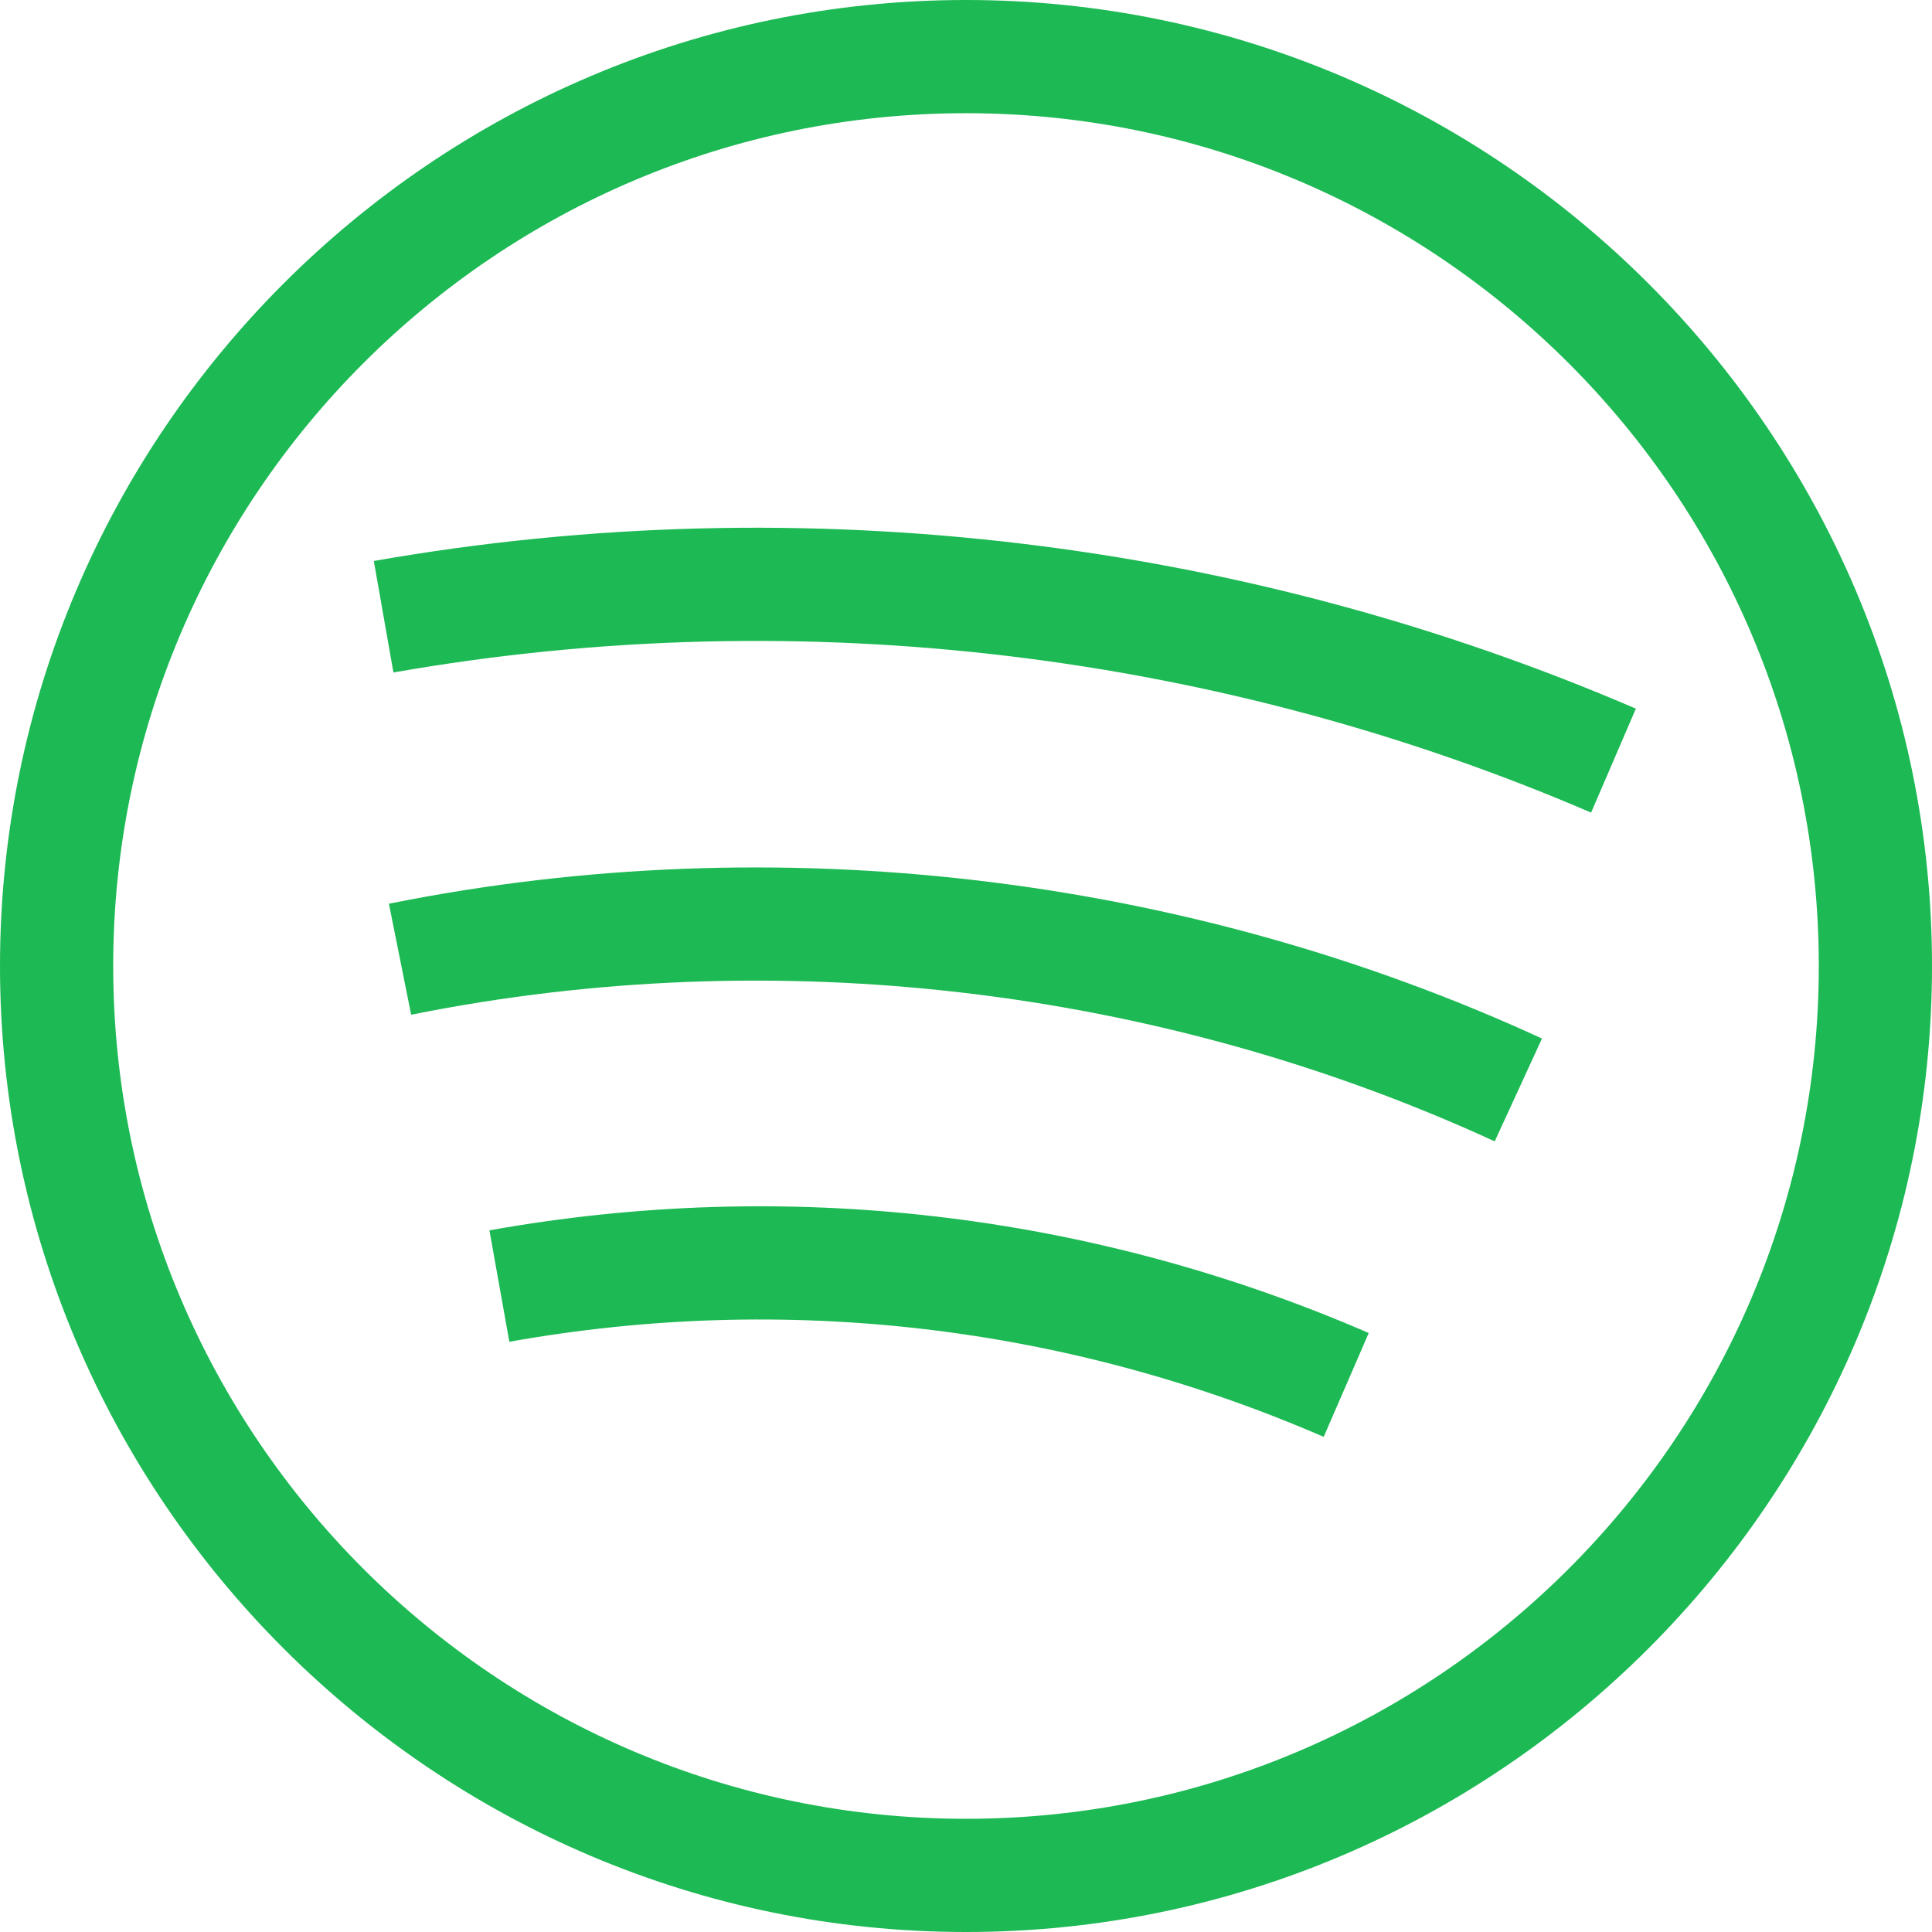
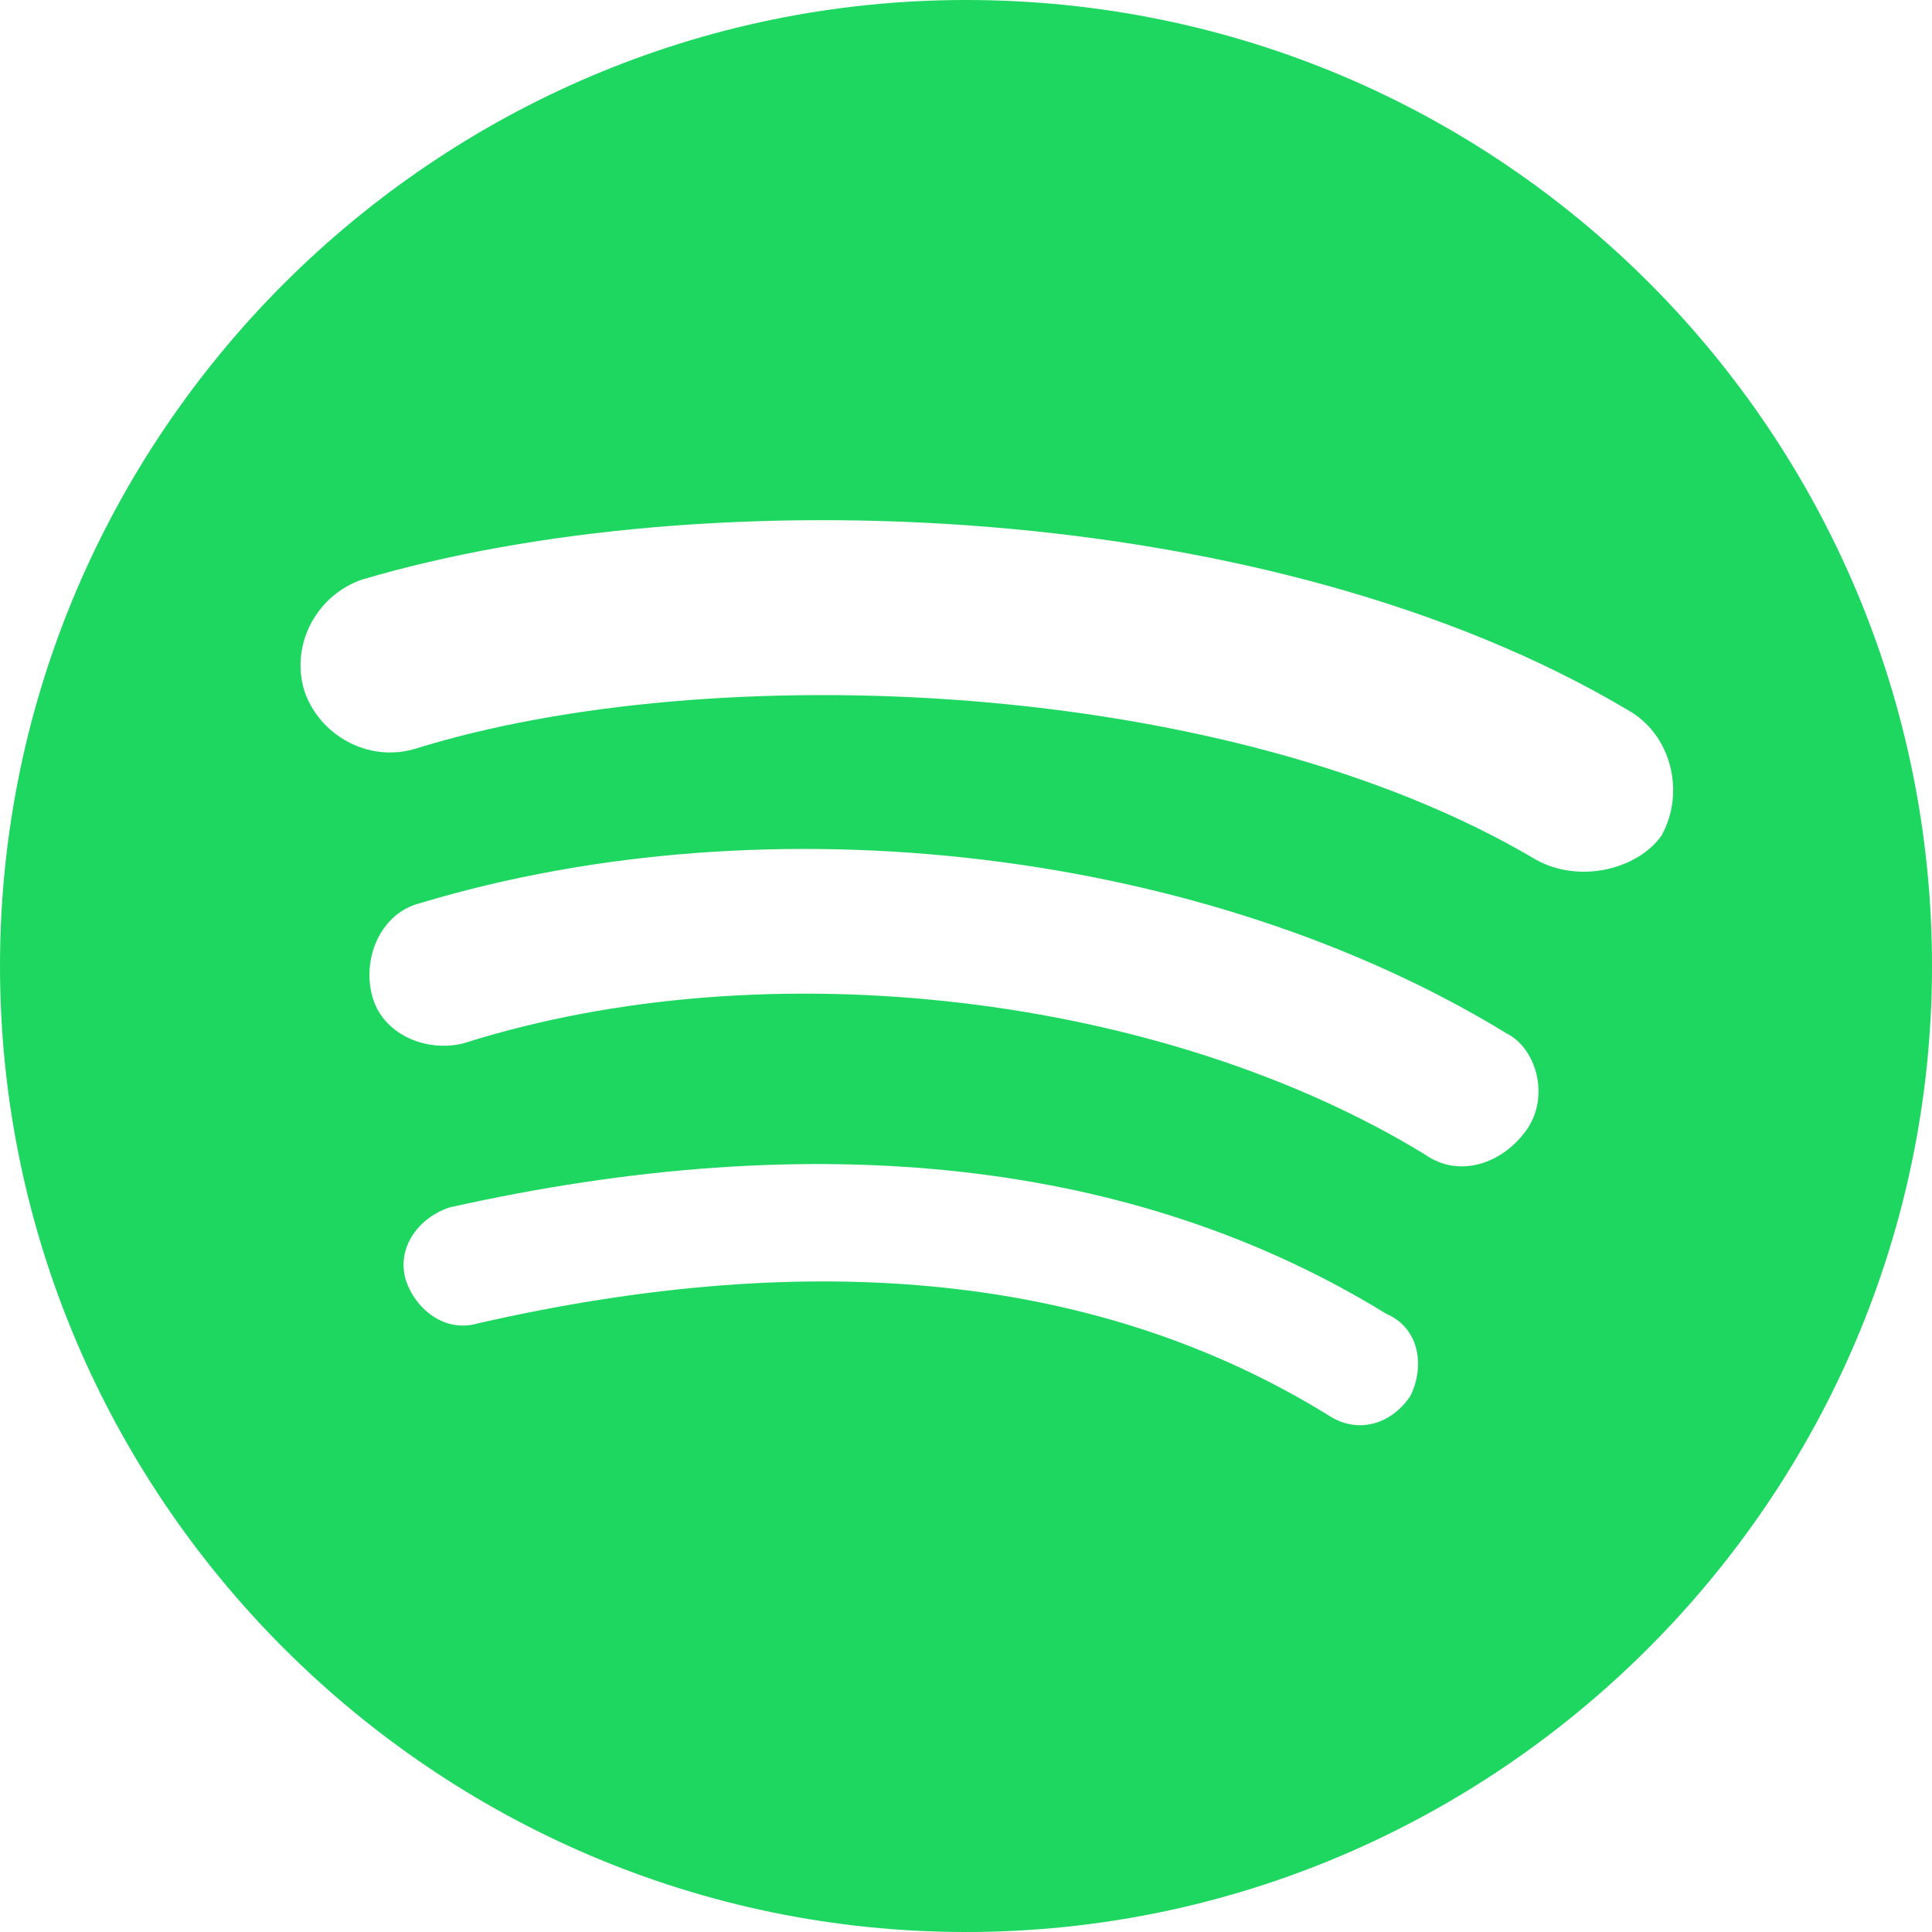
- <svg xmlns="http://www.w3.org/2000/svg" viewBox="0 0 512 512" fill="#1DB954">
-   <path d="m256 0c-140.961 0-256 115.051-256 256 0 140.961 115.051 256 256 256 140.961 0 256-115.051 256-256 0-140.961-115.051-256-256-256zm0 482c-124.617 0-226-101.383-226-226s101.383-226 226-226 226 101.383 226 226-101.383 226-226 226zm0 0" />
-   <path d="m99.066 148.668 5.195 29.547c109.395-19.234 220.379-4.641 317.398 37.137l11.863-27.551c-102.254-44.035-219.18-59.402-334.457-39.133zm0 0" />
-   <path d="m103.832 239.344-.766.152 5.891 29.418.758-.152c95.84-19.129 197.551-7.156 286.395 33.711l12.535-27.254c-94.551-43.496-202.797-56.238-304.812-35.875zm0 0" />
-   <path d="m129.703 326.051 5.277 29.531c73.082-13.059 147.707-4.348 215.809 25.203l11.941-27.523c-73.539-31.902-154.121-41.312-233.027-27.211zm0 0" />
+ <svg xmlns="http://www.w3.org/2000/svg" role="img" viewBox="0 0 24 24" fill="#1ED760">
+   <path d="M12 0C5.4 0 0 5.4 0 12s5.4 12 12 12 12-5.4 12-12S18.66 0 12 0zm5.521 17.34c-.24.359-.66.48-1.021.24-2.82-1.74-6.36-2.101-10.561-1.141-.418.122-.779-.179-.899-.539-.12-.421.18-.78.54-.9 4.56-1.021 8.52-.6 11.64 1.32.42.18.479.659.301 1.02zm1.44-3.3c-.301.42-.841.6-1.262.3-3.239-1.98-8.159-2.58-11.939-1.38-.479.12-1.02-.12-1.14-.6-.12-.48.12-1.021.6-1.141C9.6 9.9 15 10.561 18.72 12.84c.361.181.54.78.241 1.2zm.12-3.36C15.24 8.4 8.82 8.16 5.16 9.301c-.6.179-1.2-.181-1.38-.721-.18-.601.18-1.2.72-1.381 4.26-1.26 11.28-1.02 15.721 1.621.539.3.719 1.02.419 1.56-.299.421-1.02.599-1.559.3z" />
</svg>
